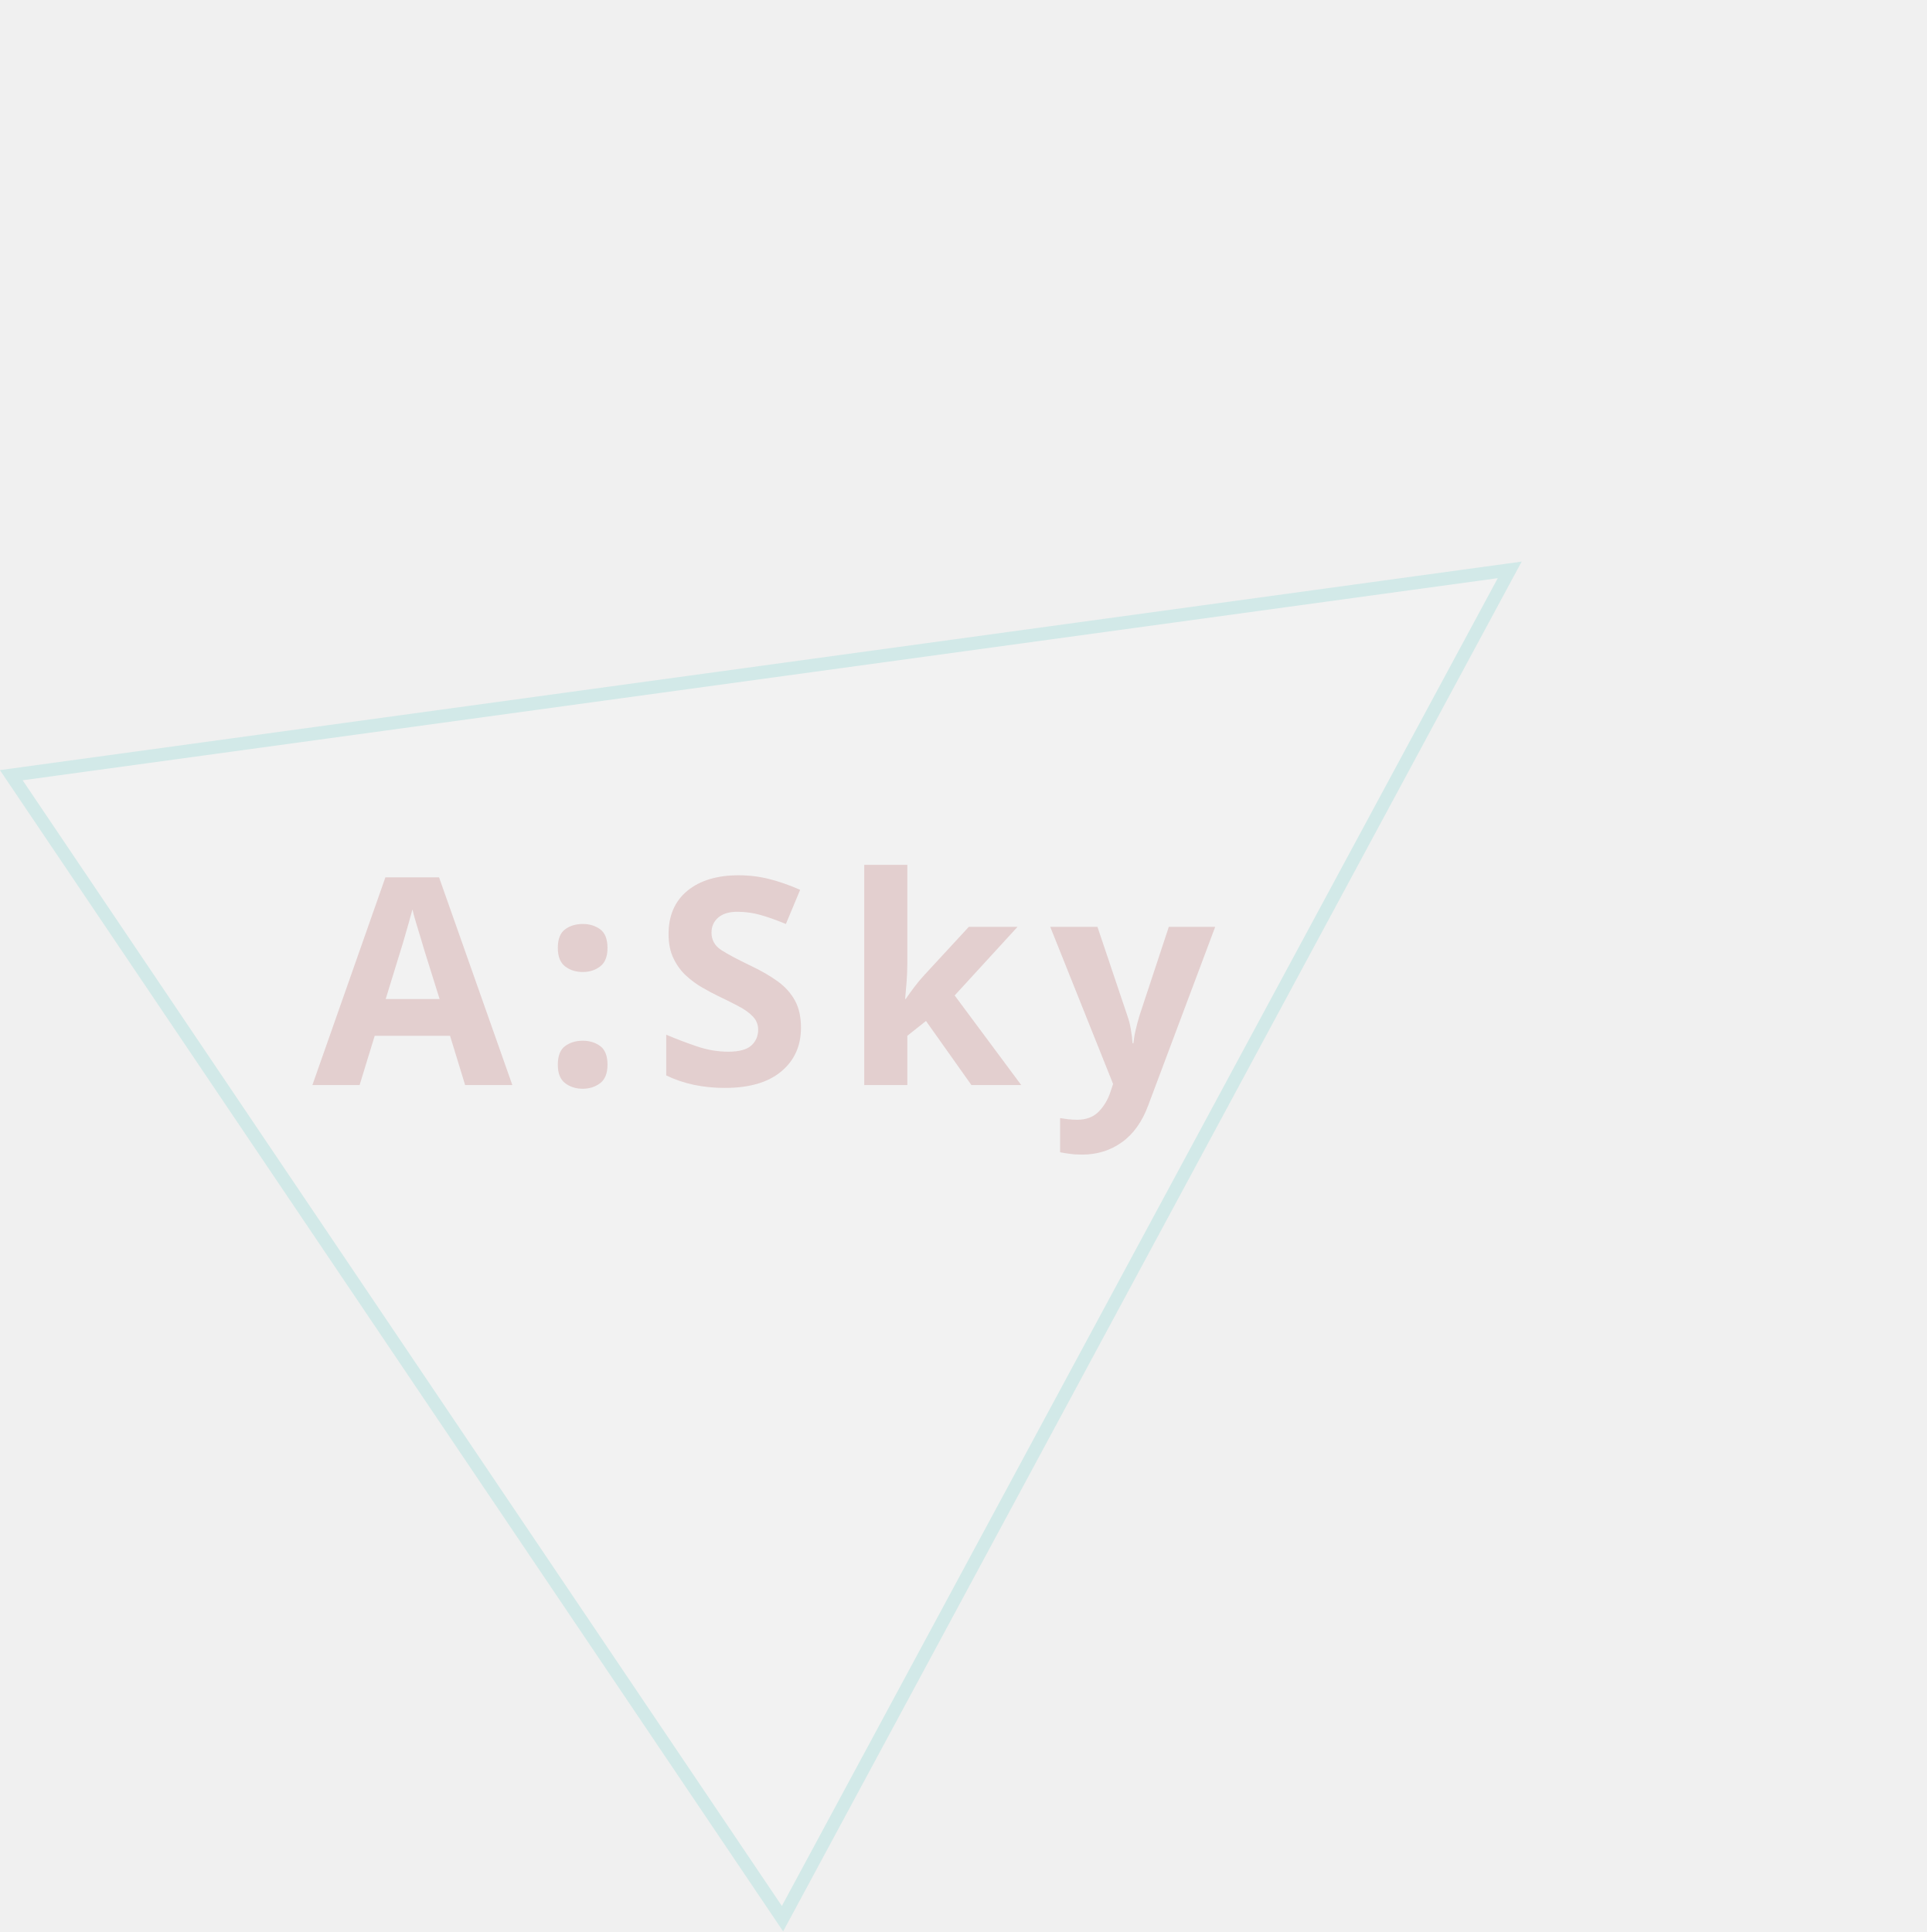
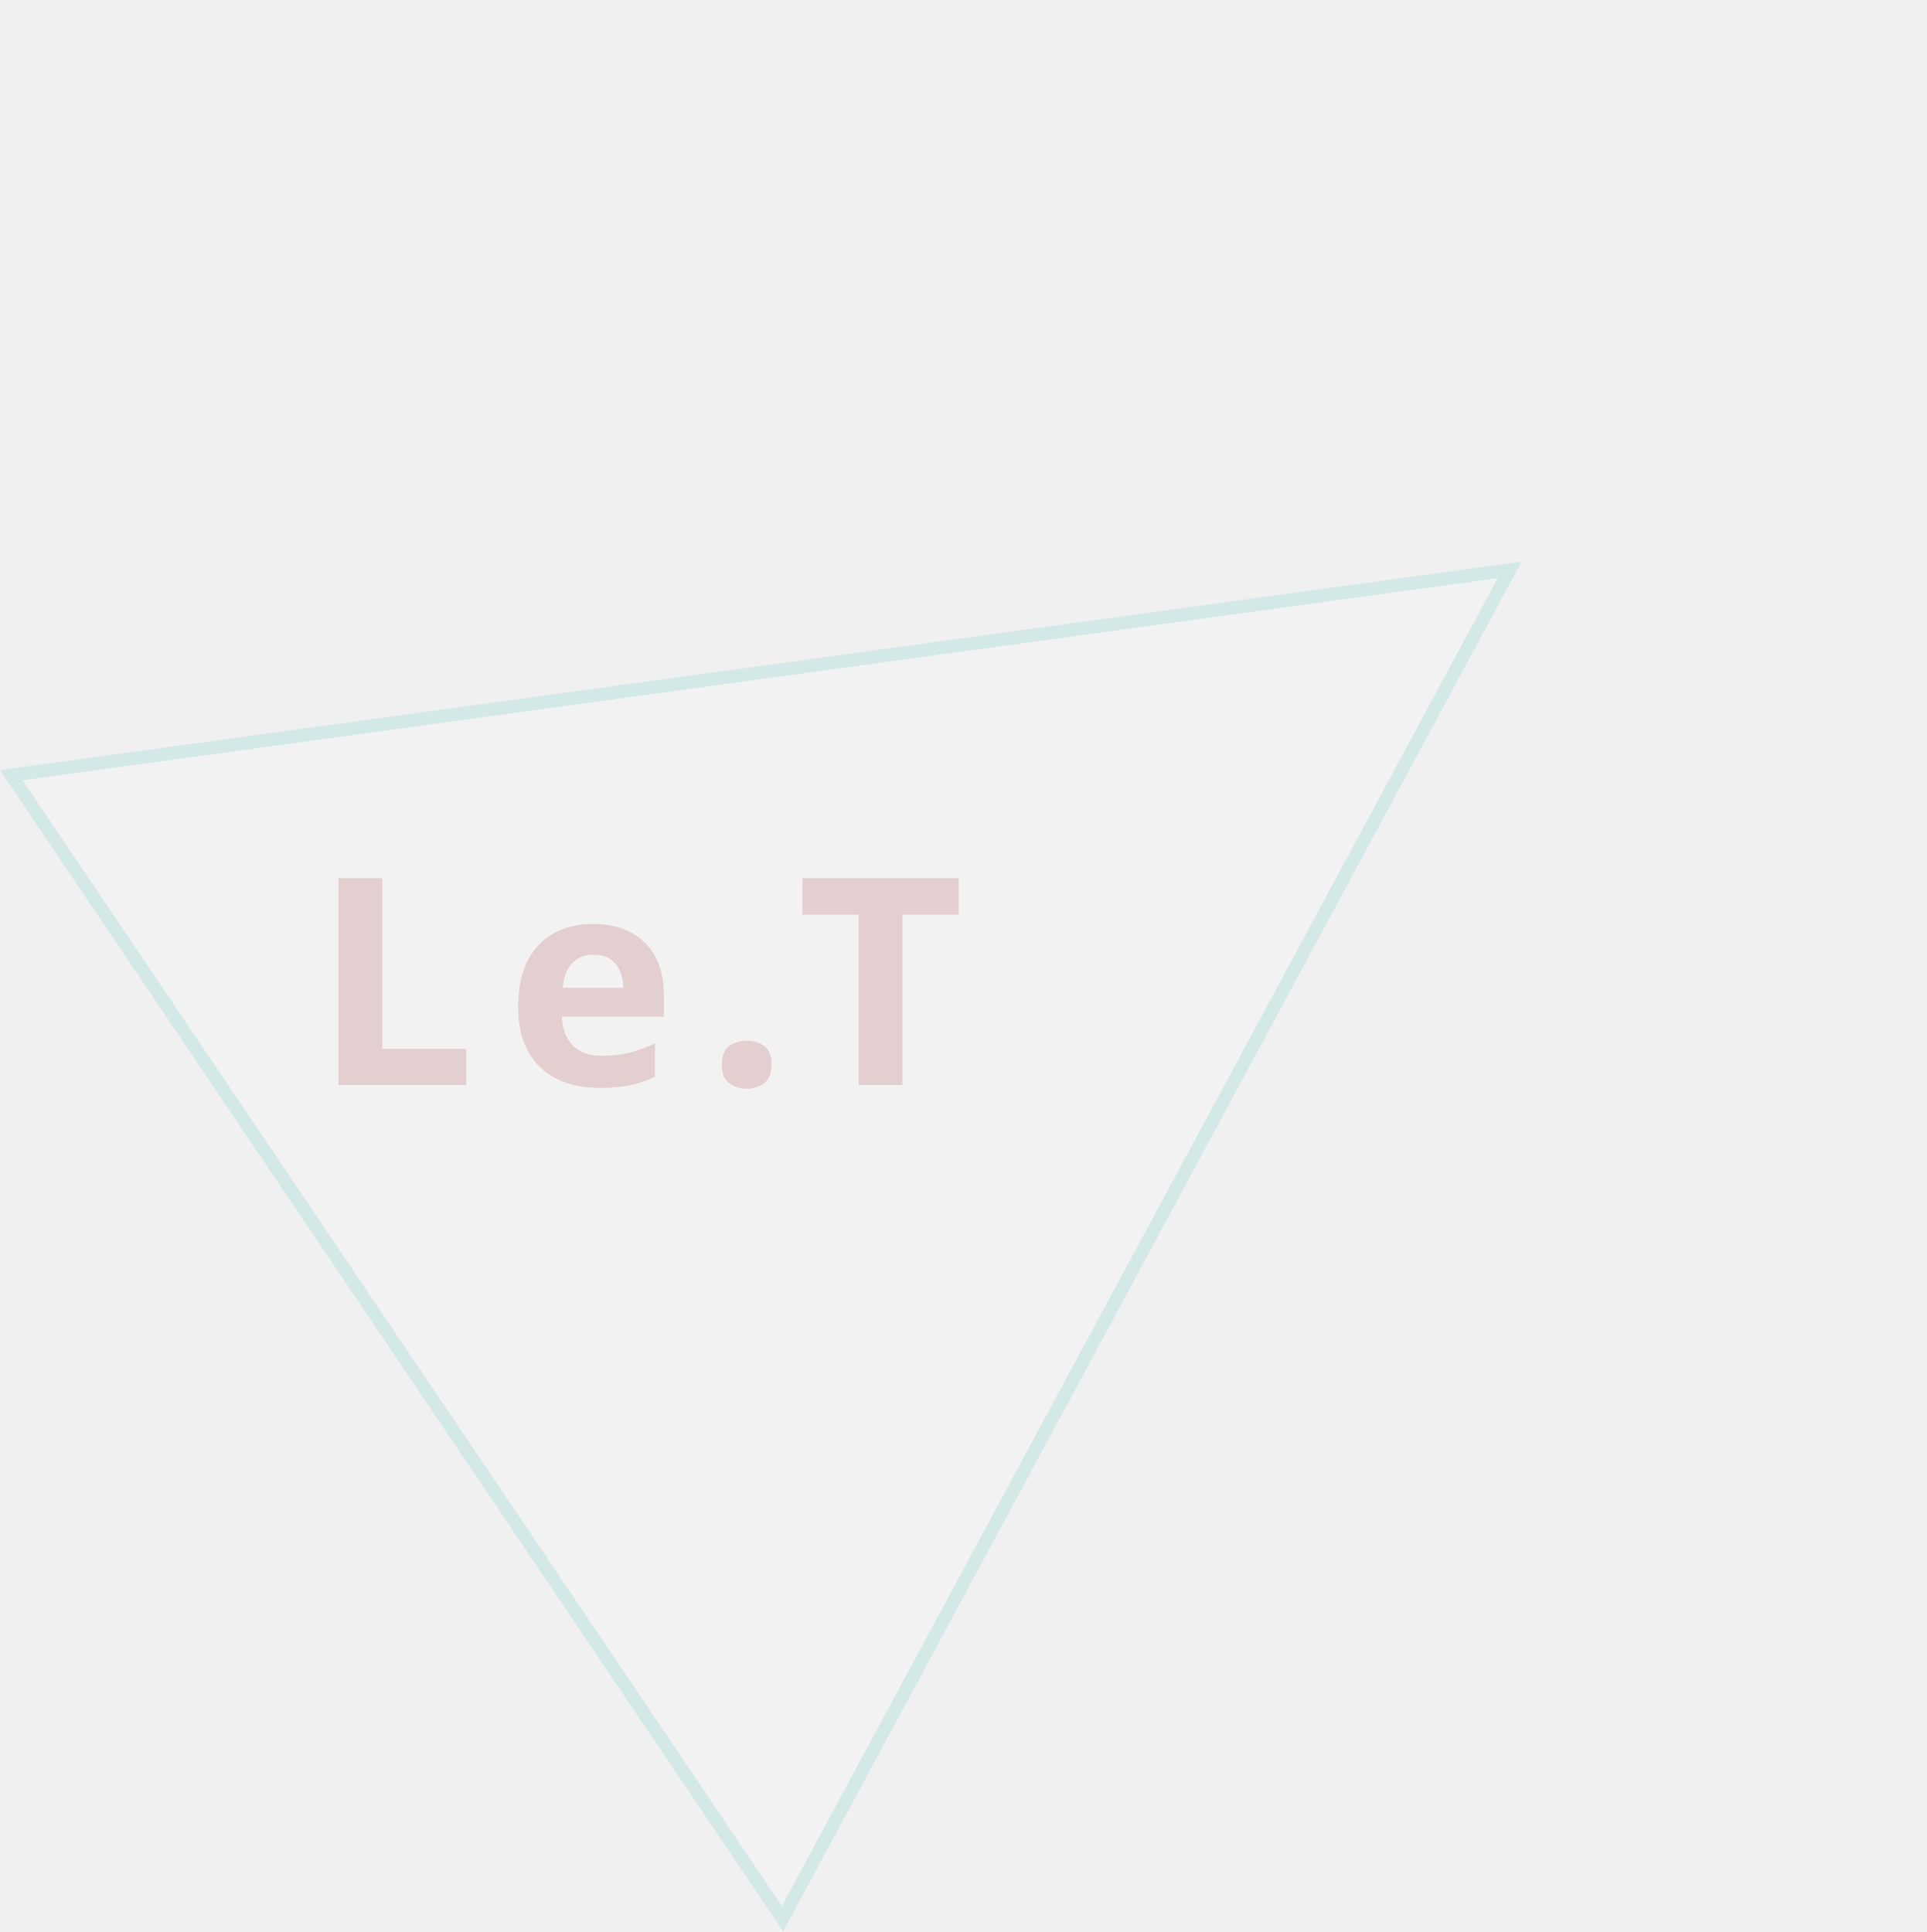
<svg xmlns="http://www.w3.org/2000/svg" width="219.342" height="220.036" viewBox="0 0 219.342 220.036">
  <defs>
    <style>
      .cls-1 {
        fill: #fff;
        stroke: #17bfb4;
        stroke-miterlimit: 10;
        stroke-width: 1.5px;
        opacity: 0.14;
      }

      .cls-2 {
        fill: #e3cfcf;
        font-size: 33px;
        font-family: SegoeUI-Bold, Segoe UI;
        font-weight: 700;
        letter-spacing: 0.1em;
      }
    </style>
  </defs>
  <g id="my-logo" transform="translate(-33.428 60.576)">
    <g id="Group_6" data-name="Group 6" transform="translate(-8 -1)">
      <path id="Path_2" data-name="Path 2" class="cls-1" d="M120,314.559,196.013,160l81.08,154.559Z" transform="matrix(0.559, 0.829, -0.829, 0.559, 236.402, -246.607)" />
      <text id="A:Sky" class="cls-2" transform="translate(77 28)">
-         <tspan x="0" y="36">A:Sky</tspan>
+         <tspan x="0" y="36">Le.T</tspan>
      </text>
    </g>
  </g>
</svg>
